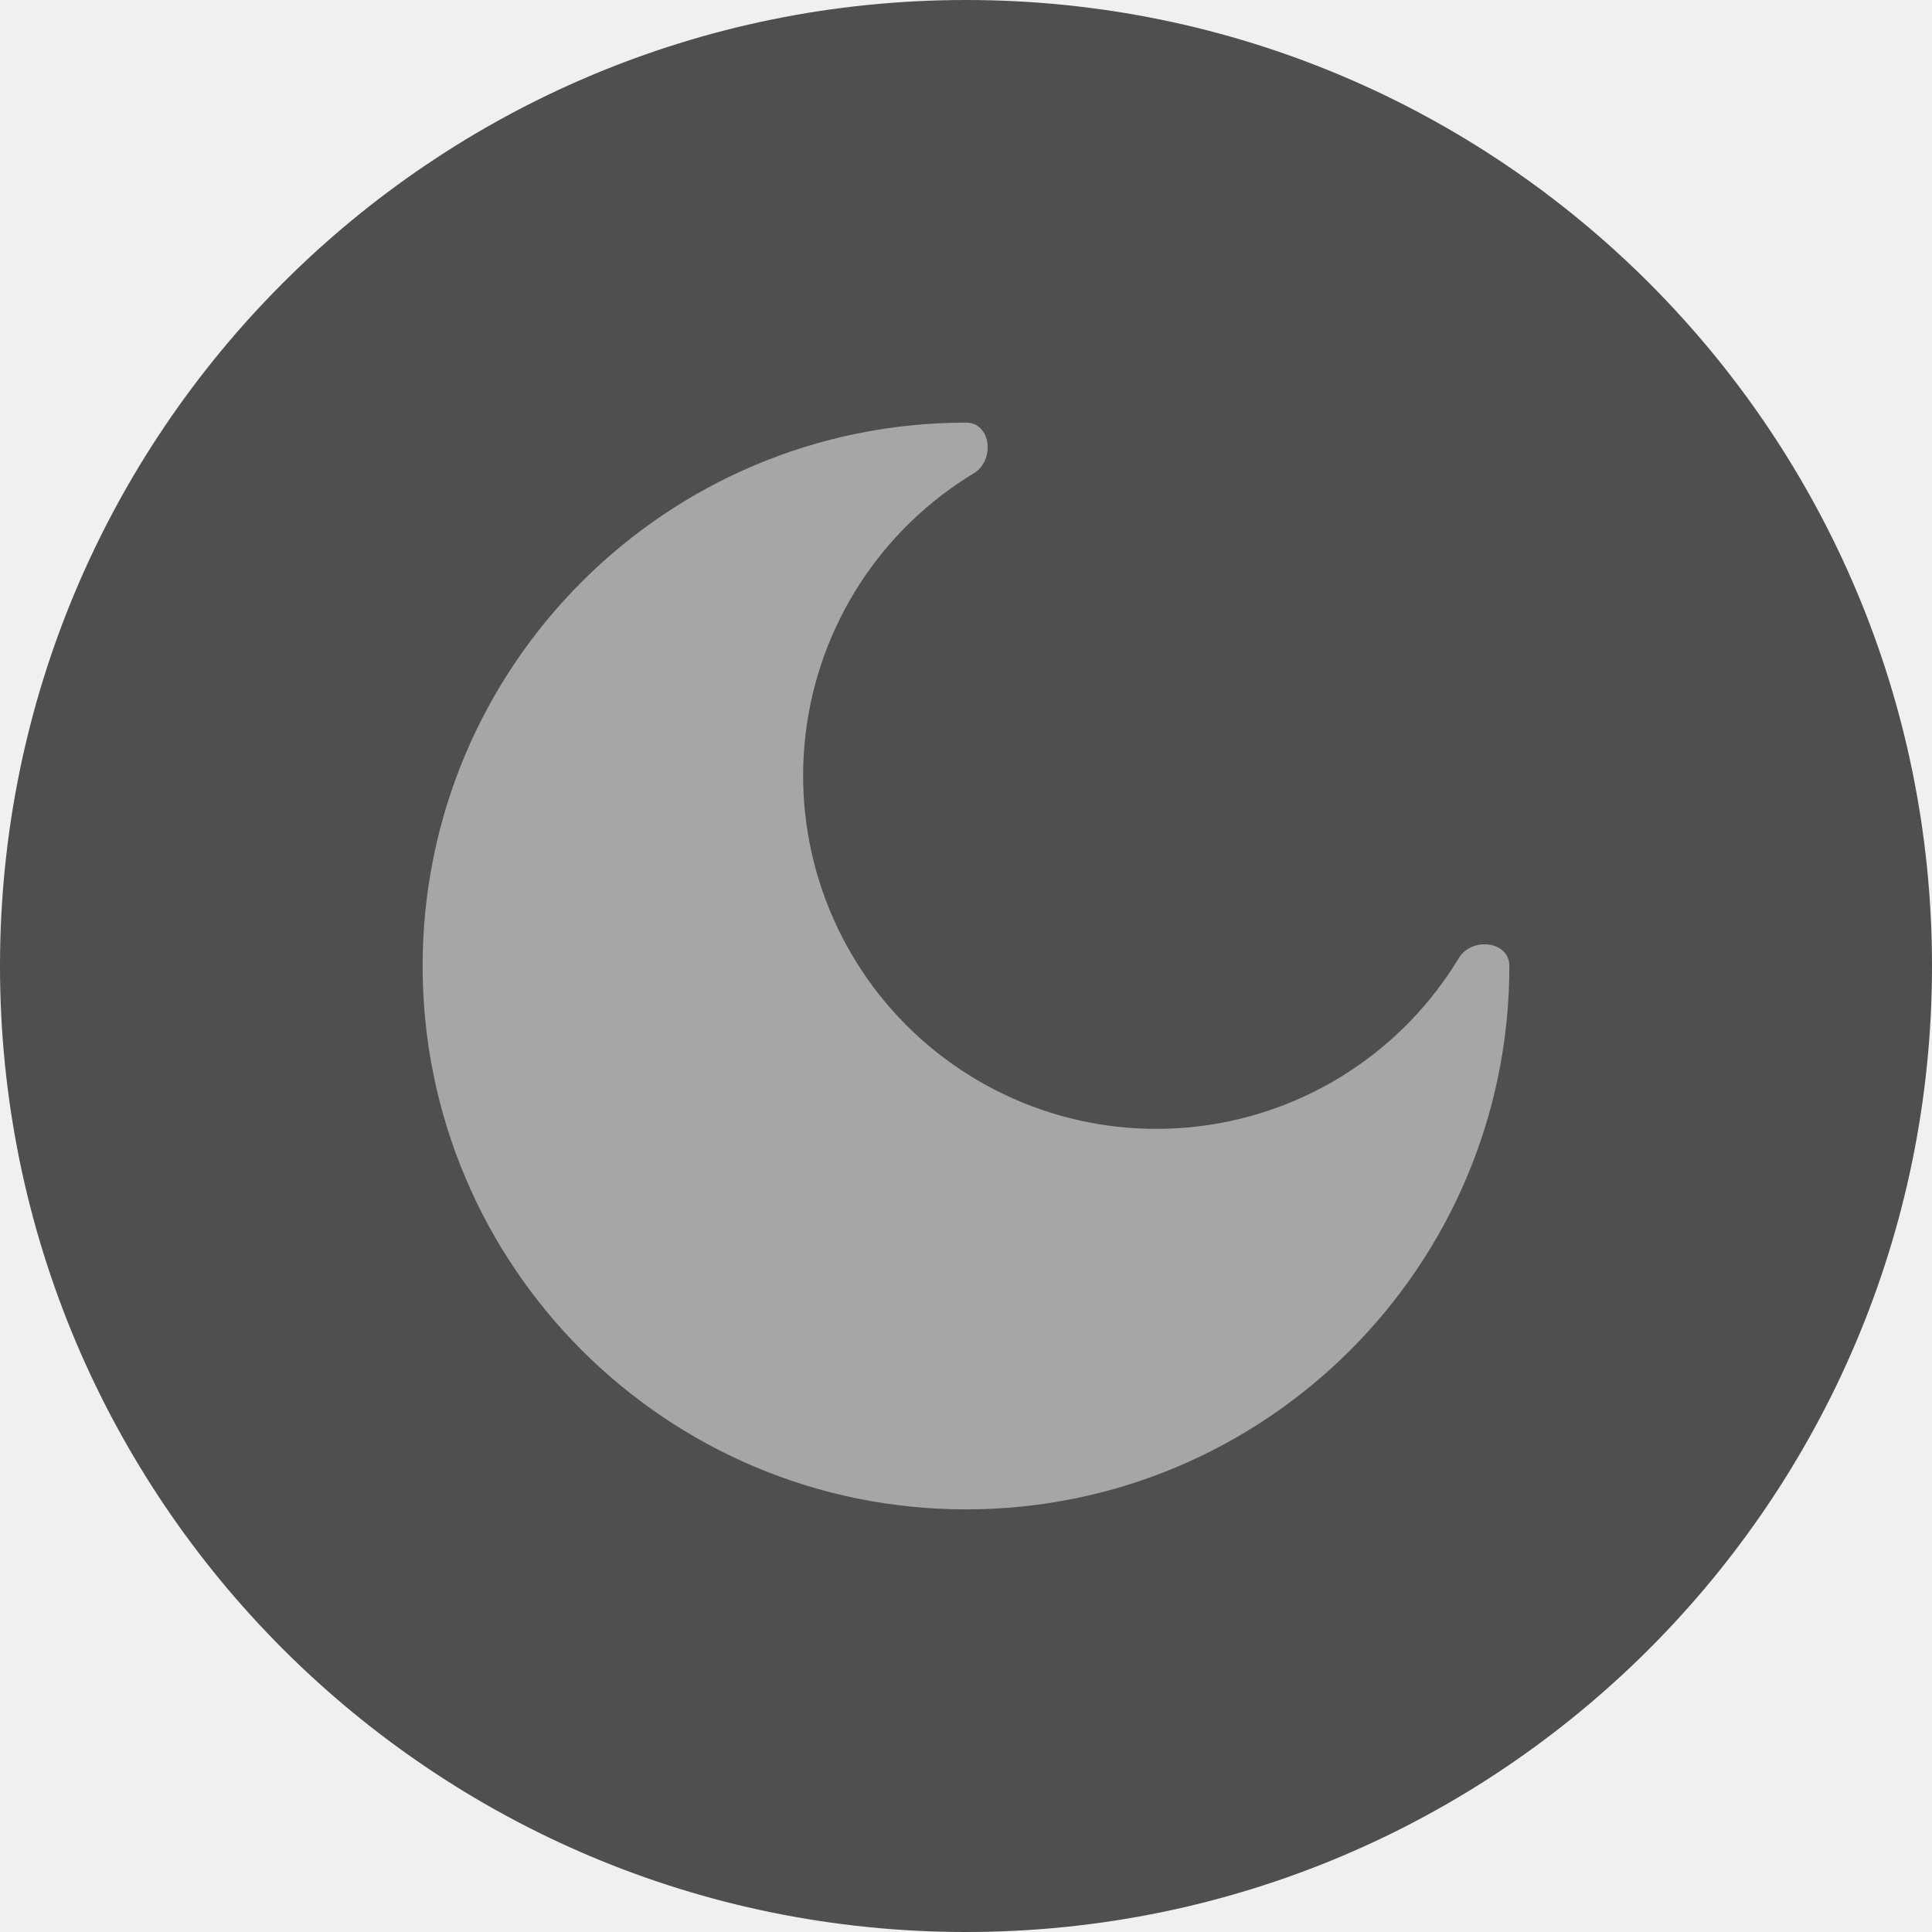
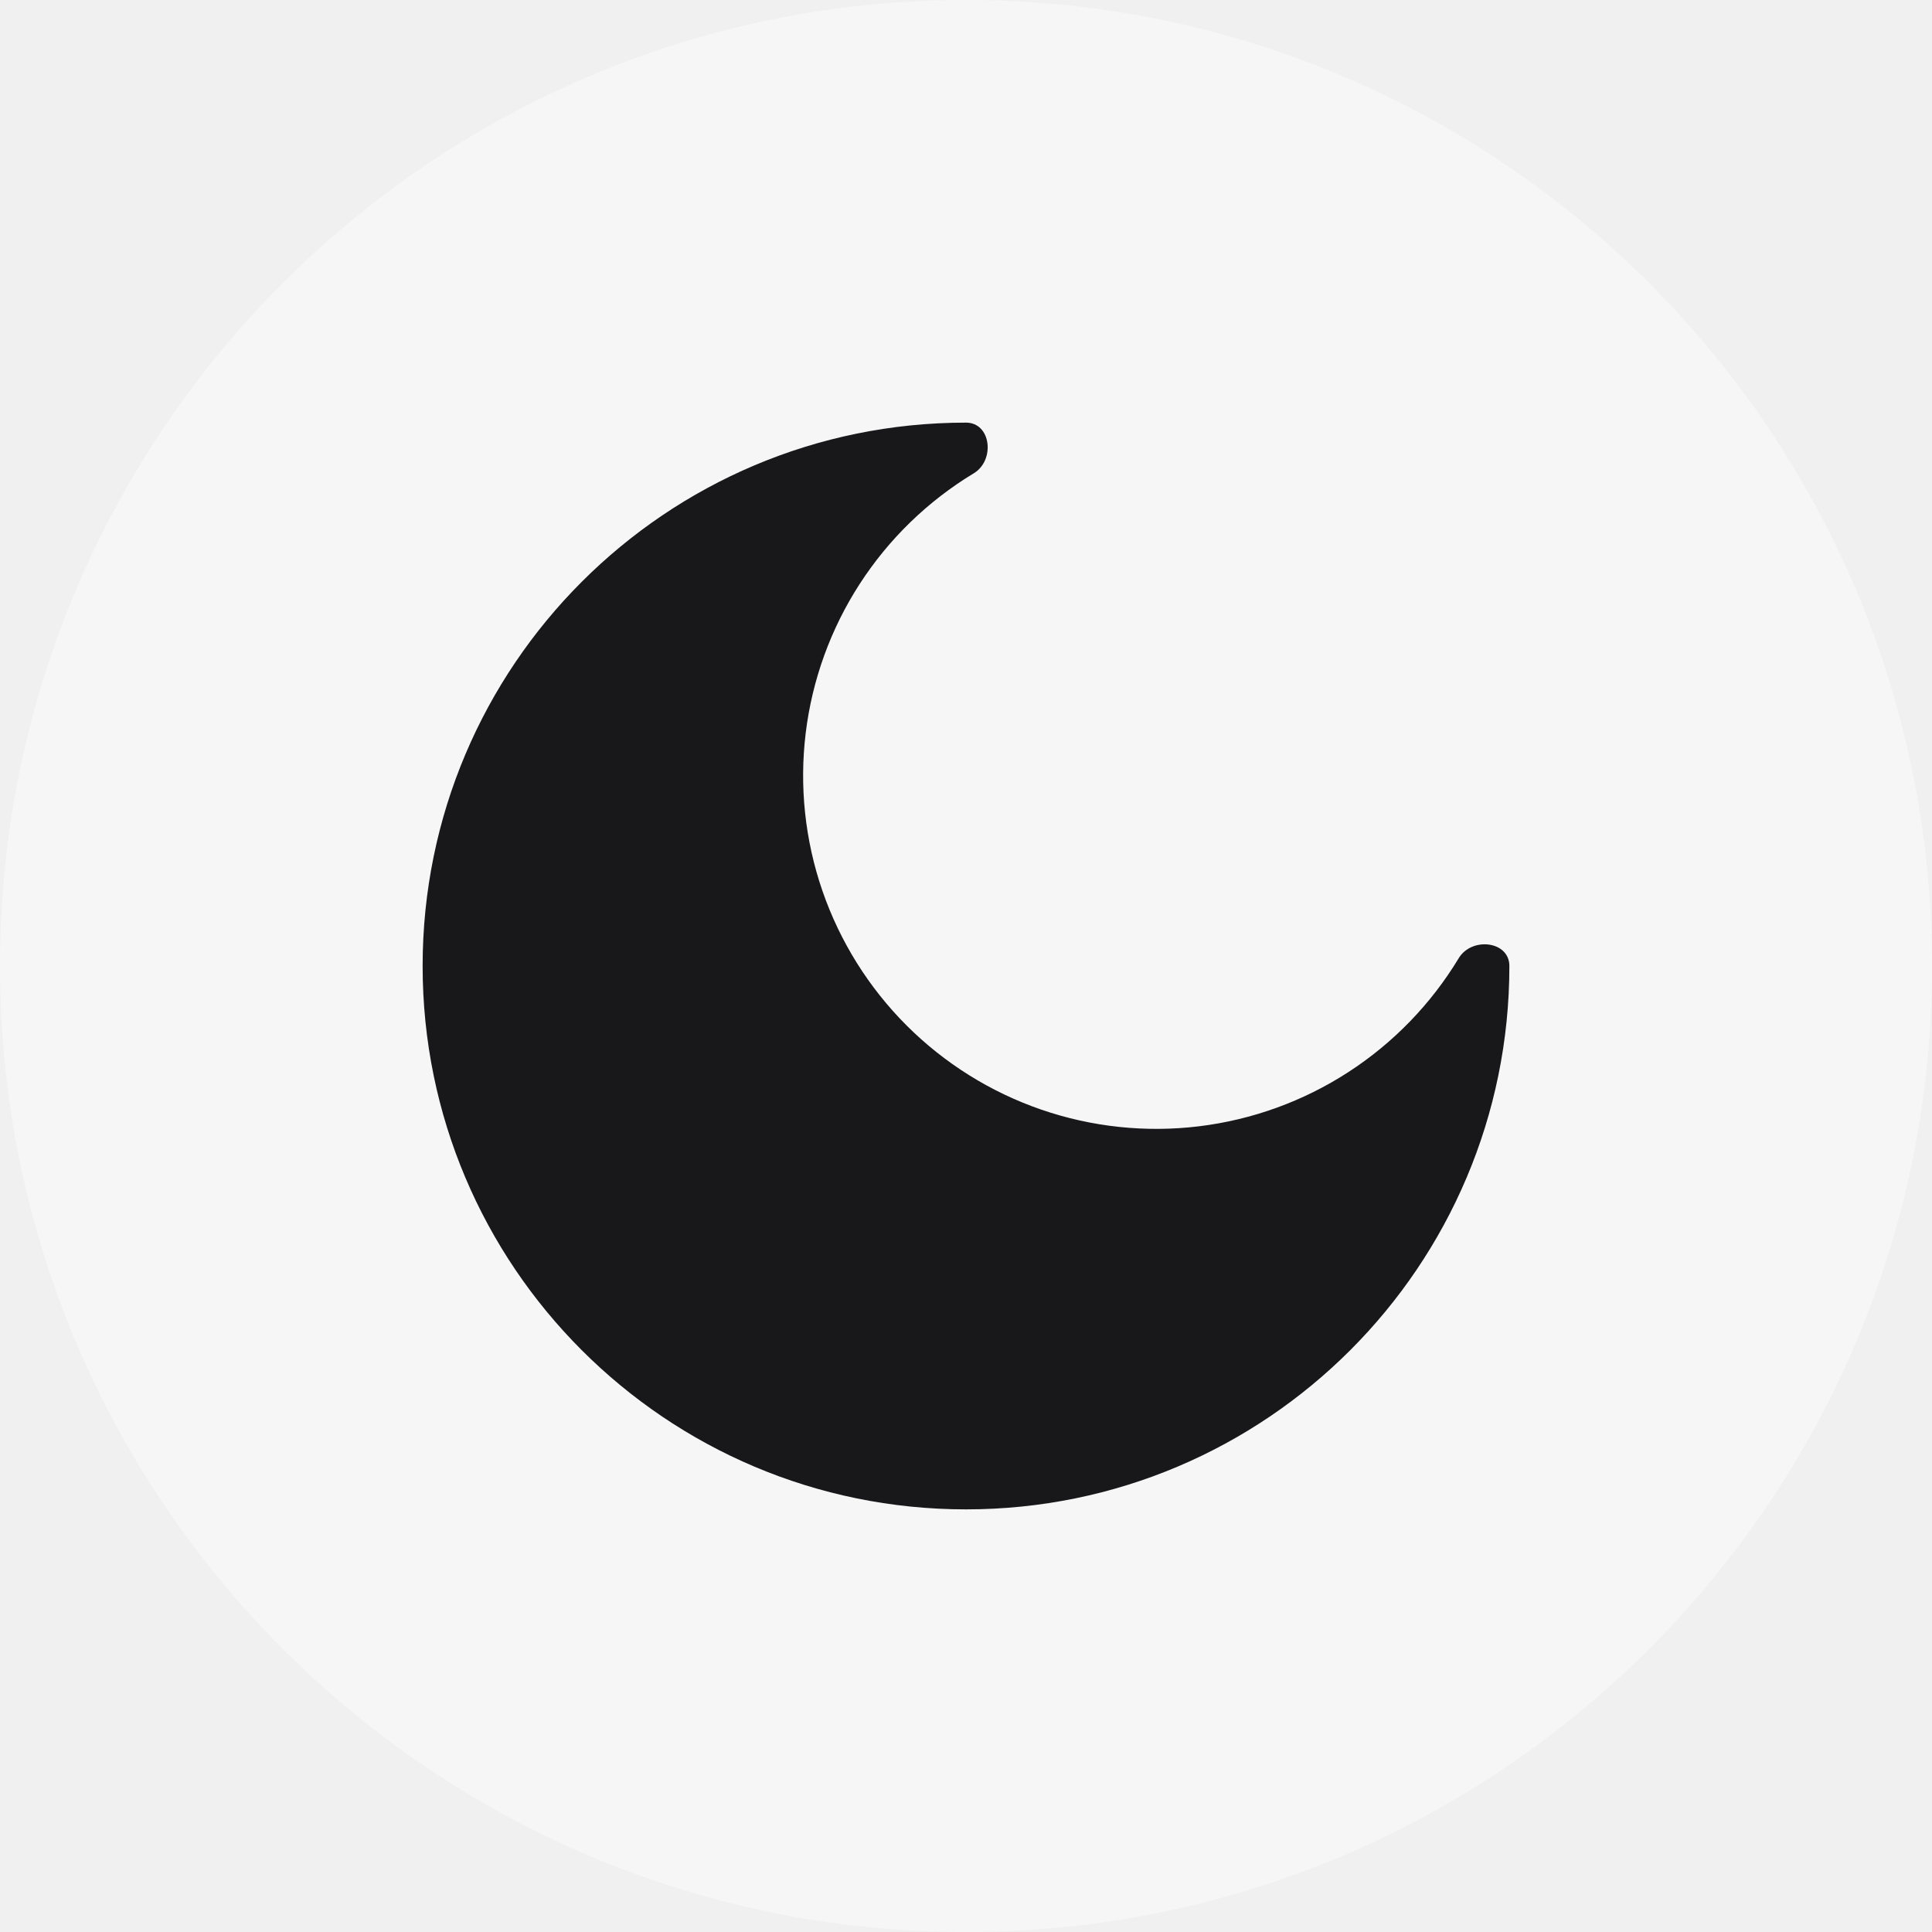
<svg xmlns="http://www.w3.org/2000/svg" width="64" height="64" viewBox="0 0 64 64" fill="none">
-   <g clip-path="url(#clip0_7_23)">
-     <circle cx="32" cy="32" r="32" fill="#4F4F4F" />
-     <path d="M32 50C41.941 50 50 41.941 50 32C50 31.167 48.751 31.028 48.321 31.743C47.403 33.262 46.152 34.553 44.661 35.518C43.171 36.483 41.48 37.095 39.718 37.31C37.956 37.524 36.168 37.335 34.489 36.756C32.811 36.177 31.287 35.224 30.031 33.969C28.776 32.713 27.823 31.189 27.244 29.511C26.665 27.832 26.476 26.044 26.69 24.282C26.905 22.52 27.517 20.829 28.482 19.339C29.447 17.848 30.738 16.597 32.257 15.679C32.972 15.247 32.833 14 32 14C22.059 14 14 22.059 14 32C14 41.941 22.059 50 32 50Z" fill="#A6A6A6" />
+   <g clip-path="url(#clip0_23_17)">
+     <circle cx="32" cy="32" r="32" fill="white" fill-opacity="0.4" />
+     <path d="M32 50C41.941 50 50 41.941 50 32C50 31.167 48.751 31.028 48.321 31.743C47.403 33.262 46.152 34.553 44.661 35.518C43.171 36.483 41.48 37.095 39.718 37.31C37.956 37.524 36.168 37.335 34.489 36.756C32.811 36.177 31.287 35.224 30.031 33.969C28.776 32.713 27.823 31.189 27.244 29.511C26.665 27.832 26.476 26.044 26.69 24.282C26.905 22.52 27.517 20.829 28.482 19.339C29.447 17.848 30.738 16.597 32.257 15.679C32.972 15.247 32.833 14 32 14C22.059 14 14 22.059 14 32C14 41.941 22.059 50 32 50Z" fill="#18181B" />
  </g>
  <defs>
-     <clipPath id="clip0_7_23">
+     <clipPath id="clip0_23_17">
      <rect width="64" height="64" fill="white" />
    </clipPath>
  </defs>
</svg>
